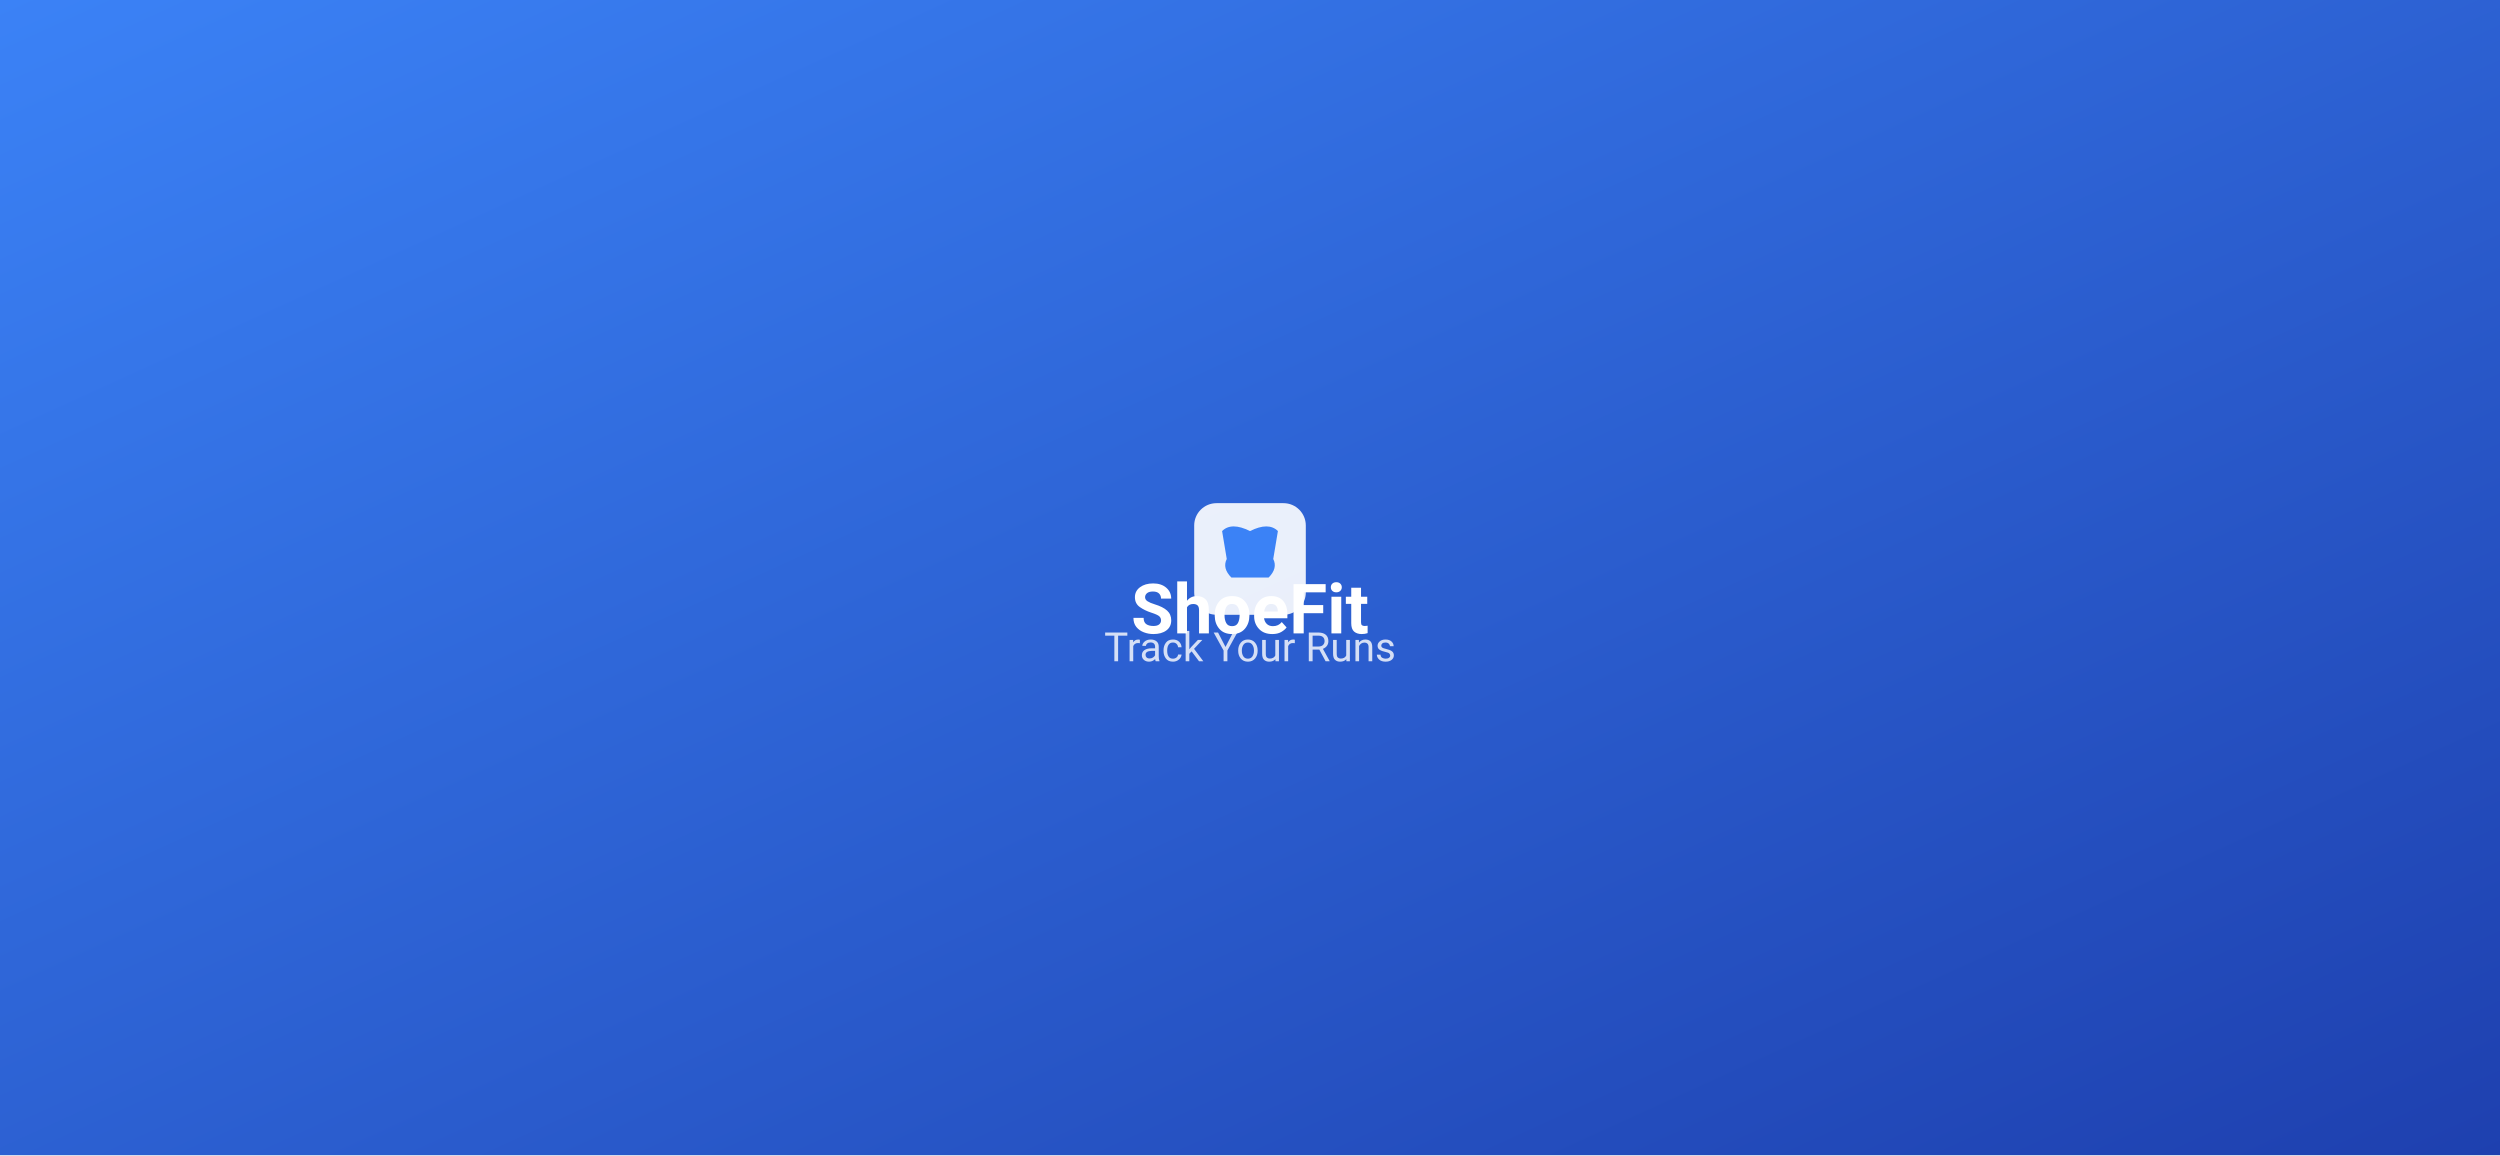
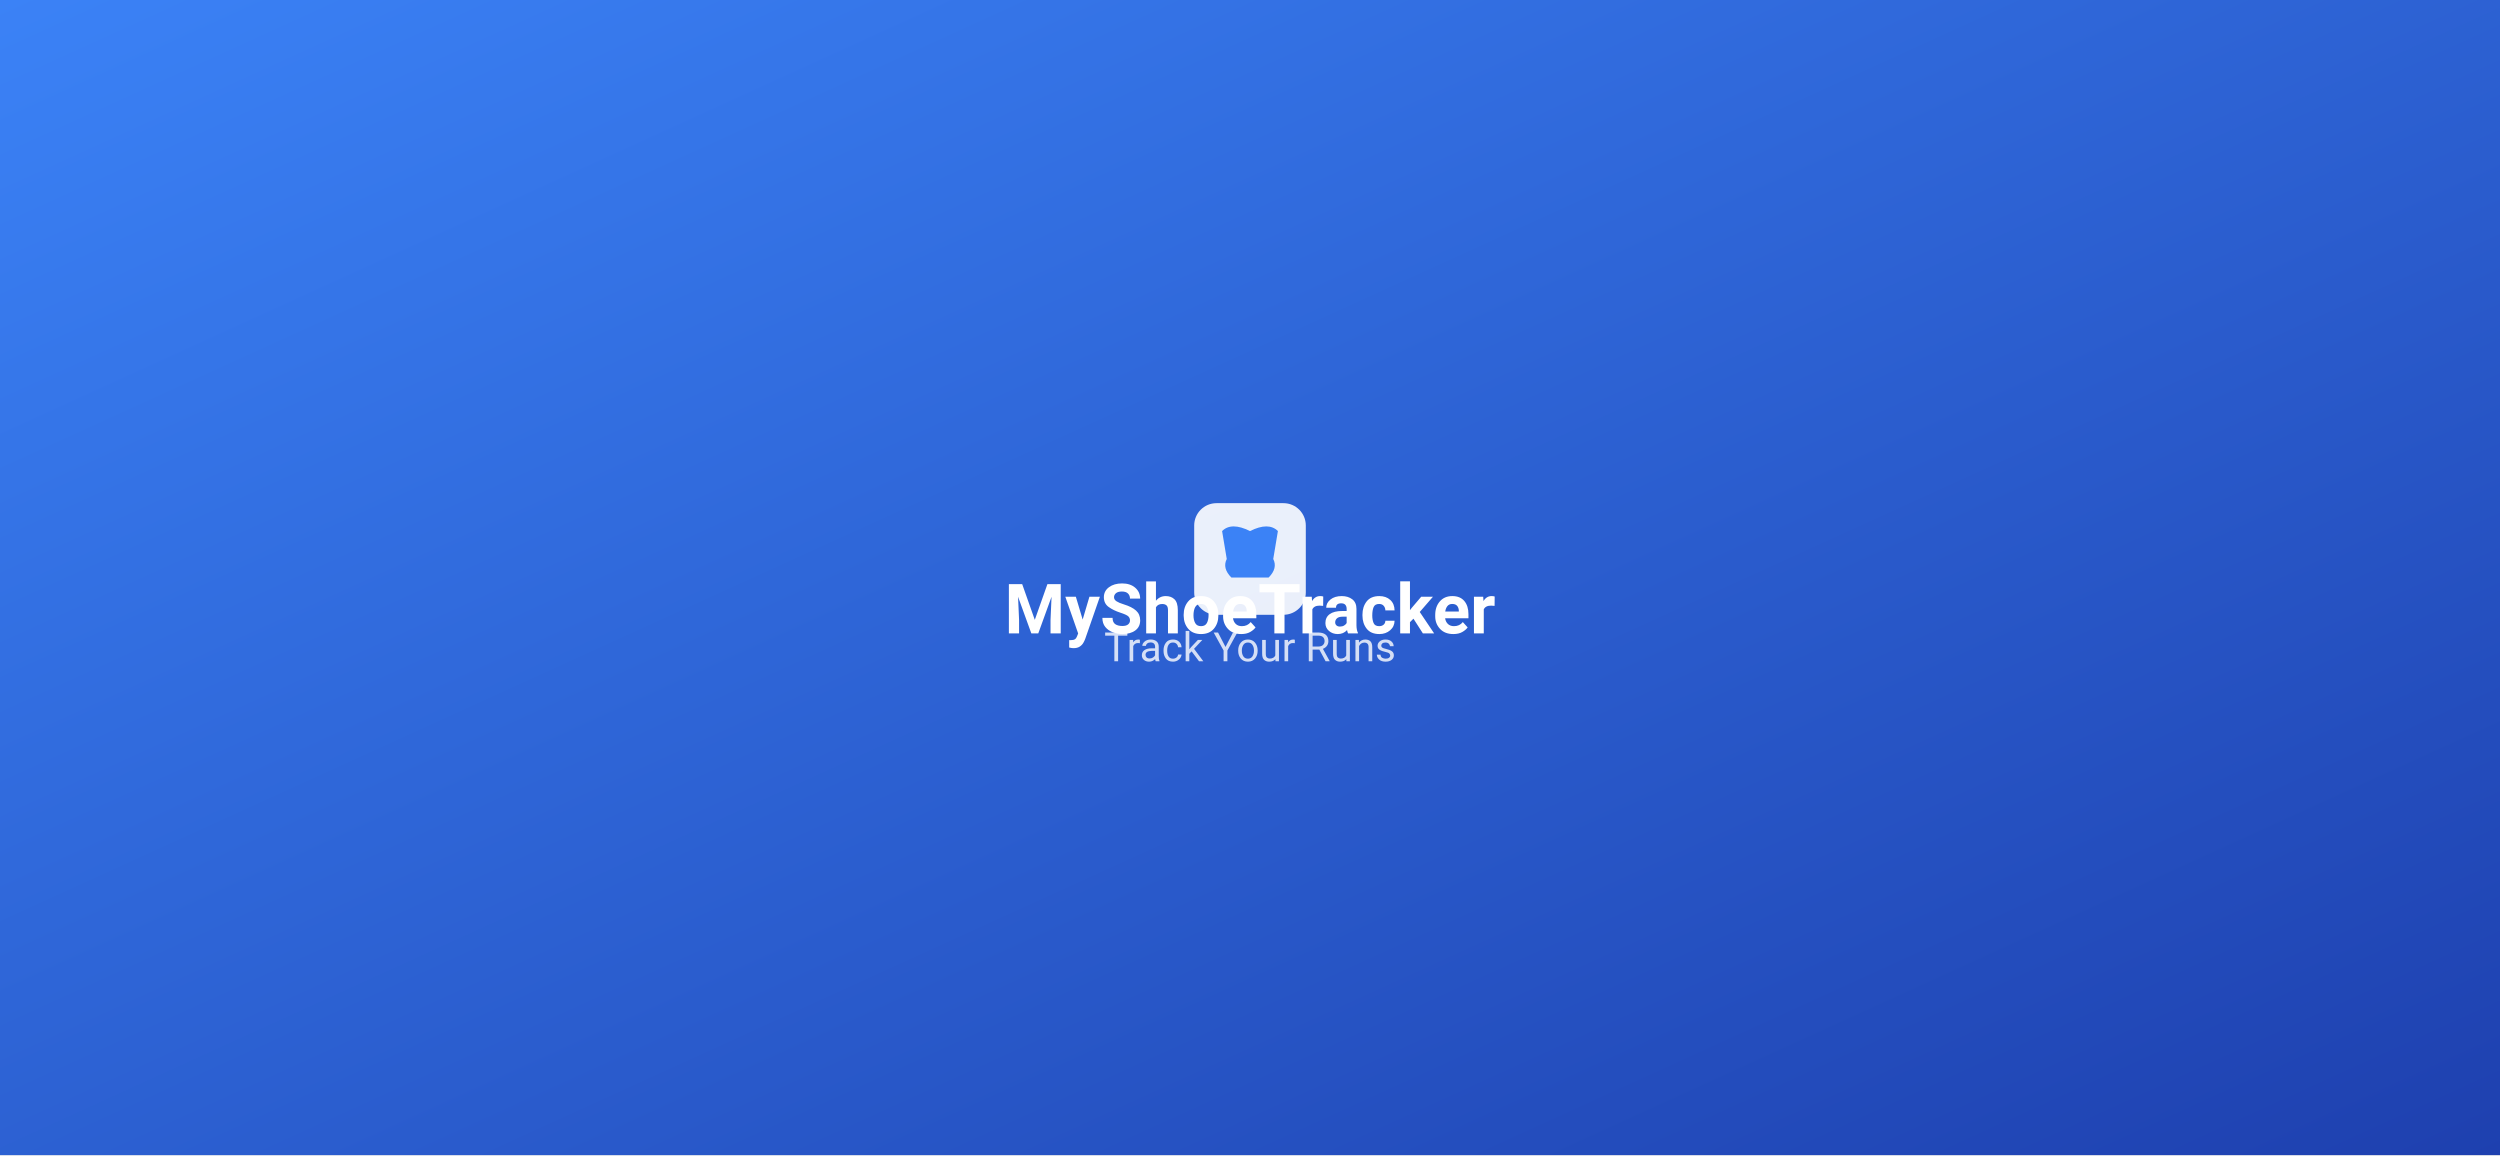
<svg xmlns="http://www.w3.org/2000/svg" width="2688" height="1242" viewBox="0 0 2688 1242">
  <defs>
    <linearGradient id="bg" x1="0%" y1="0%" x2="100%" y2="100%">
      <stop offset="0%" style="stop-color:#3b82f6;stop-opacity:1" />
      <stop offset="100%" style="stop-color:#1e40af;stop-opacity:1" />
    </linearGradient>
  </defs>
  <rect width="100%" height="100%" fill="url(#bg)" />
  <rect x="1284" y="541" width="120" height="120" rx="24" fill="rgba(255,255,255,0.9)" />
  <path d="M1314 571 Q1324 561 1344 571 Q1364 561 1374 571 L1369 601 Q1374 611 1364 621 L1324 621 Q1314 611 1319 601 Z" fill="#3b82f6" />
-   <text x="1344" y="681" text-anchor="middle" fill="white" font-family="-apple-system, BlinkMacSystemFont, 'Segoe UI', Roboto, sans-serif" font-size="74.52" font-weight="600">ShoeFit</text>
+   <text x="1344" y="681" text-anchor="middle" fill="white" font-family="-apple-system, BlinkMacSystemFont, 'Segoe UI', Roboto, sans-serif" font-size="74.52" font-weight="600">MyShoeTracker</text>
  <text x="1344" y="711" text-anchor="middle" fill="rgba(255,255,255,0.8)" font-family="-apple-system, BlinkMacSystemFont, 'Segoe UI', Roboto, sans-serif" font-size="43.47" font-weight="400">Track Your Runs</text>
</svg>
